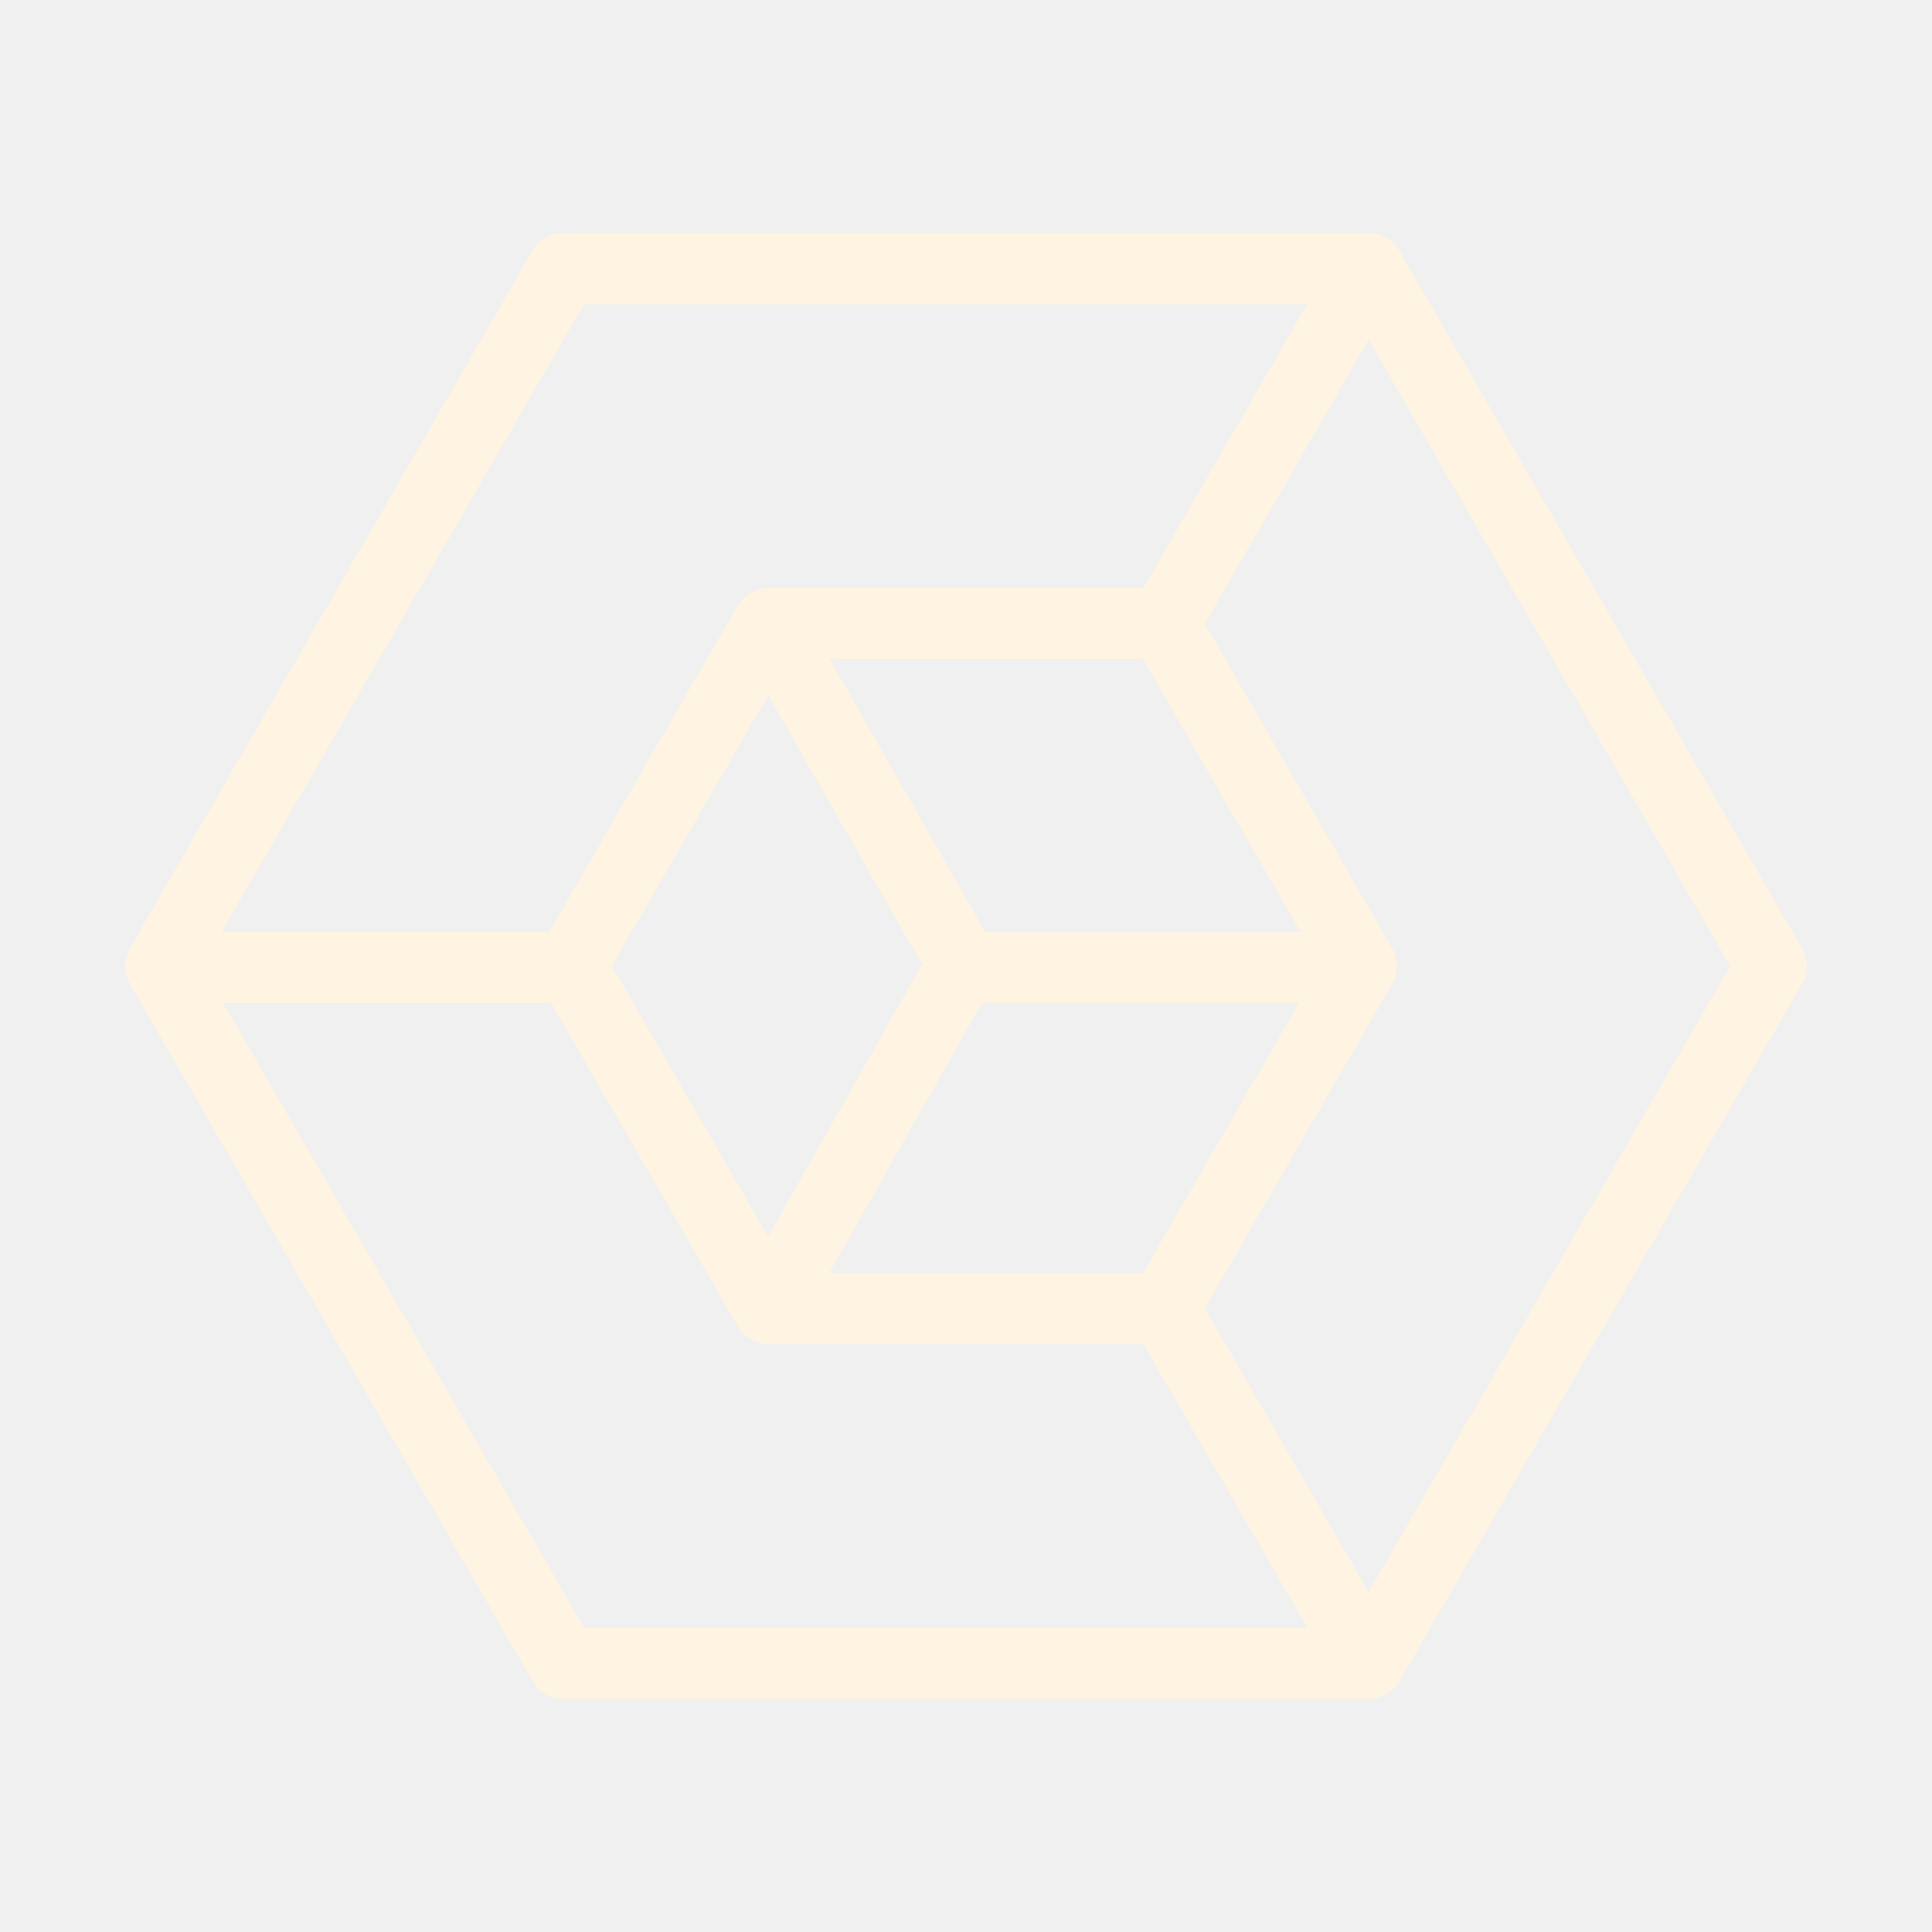
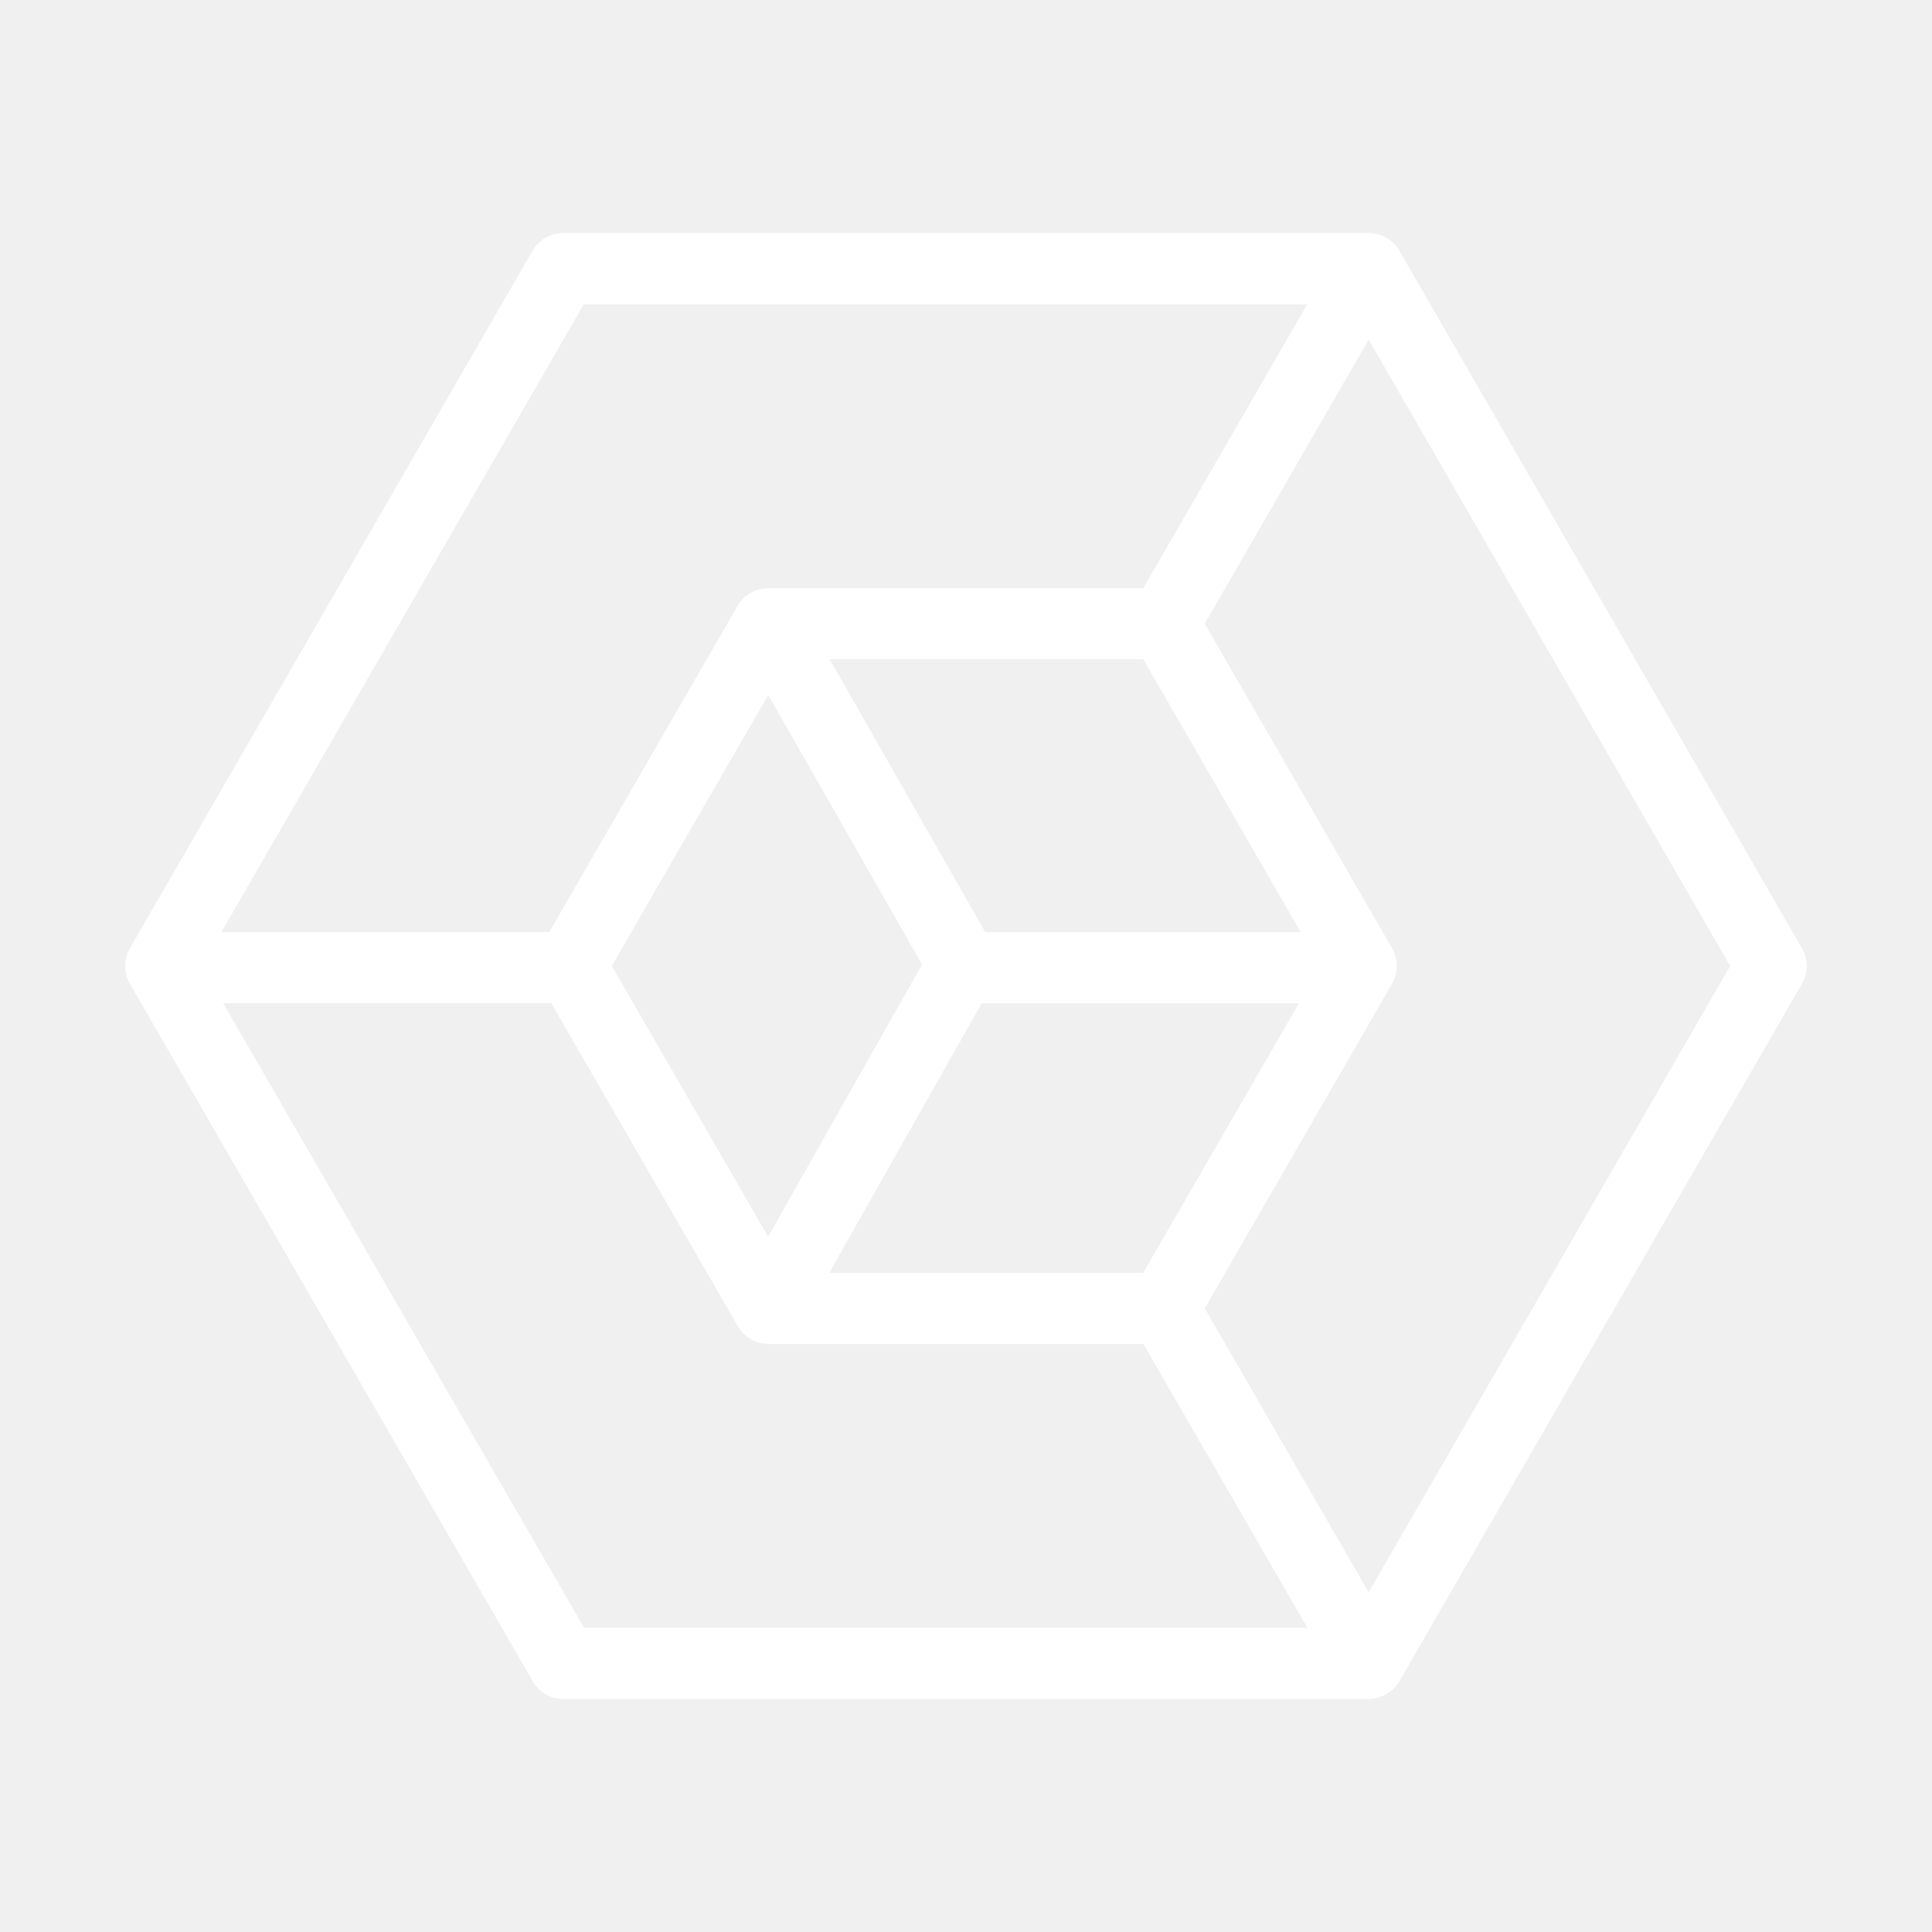
- <svg xmlns="http://www.w3.org/2000/svg" clip-rule="evenodd" fill-rule="evenodd" stroke-linejoin="round" stroke-miterlimit="1.414" viewBox="0 0 26 26">
-   <path d="m24.249 12.76-5.416-9.384c-.086-.148-.244-.24-.415-.24h-10.839c-.17 0-.328.092-.413.24l-5.417 9.384c-.085.15-.085.33 0 .48l5.42 9.384c.084.147.24.24.412.24h10.838c.17 0 .328-.093.414-.24l5.416-9.384c.087-.15.087-.33 0-.48zm-16.39-8.666h9.734l-2.207 3.822h-5.047c-.17 0-.326.09-.413.238l-2.534 4.39h-4.413l4.878-8.45zm7.527 13.037h-4.227l2.052-3.63h4.27l-2.097 3.63zm-5.047-7.778 2.07 3.627-2.072 3.663-2.104-3.644 2.106-3.648zm2.92 3.192-2.094-3.674h4.22l2.12 3.674zm-10.254.955h4.414l2.51 4.346c.086.147.243.24.413.24h5.045l2.207 3.82h-9.734l-4.857-8.406zm15.415 7.93-2.207-3.823 2.52-4.367c.086-.148.086-.33 0-.48l-2.52-4.367 2.206-3.823 4.865 8.43-4.866 8.43z" fill="#fff4e1" fill-rule="nonzero" />
+ <svg xmlns="http://www.w3.org/2000/svg" clip-rule="evenodd" fill-rule="evenodd" stroke-linejoin="round" stroke-miterlimit="2" viewBox="0 0 26 26">
+   <path d="m24.249 12.76-5.416-9.384c-.086-.148-.244-.24-.415-.24h-10.839c-.17 0-.328.092-.413.24l-5.417 9.384c-.085.15-.085.33 0 .48l5.42 9.384c.084.147.24.24.412.24h10.838c.17 0 .328-.093.414-.24l5.416-9.384c.087-.15.087-.33 0-.48zm-16.39-8.666h9.734l-2.207 3.822h-5.047c-.17 0-.326.09-.413.238l-2.534 4.39h-4.413l4.878-8.45zm7.527 13.037h-4.227l2.052-3.63h4.27l-2.097 3.63zm-5.047-7.778 2.07 3.627-2.072 3.663-2.104-3.644 2.106-3.648zm2.92 3.192-2.094-3.674h4.22l2.12 3.674zm-10.254.955h4.414l2.51 4.346c.086.147.243.24.413.24h5.045l2.207 3.82h-9.734l-4.857-8.406zm15.415 7.93-2.207-3.823 2.52-4.367c.086-.148.086-.33 0-.48l-2.52-4.367 2.206-3.823 4.865 8.43-4.866 8.43z" fill="#fff" fill-rule="nonzero" />
</svg>
